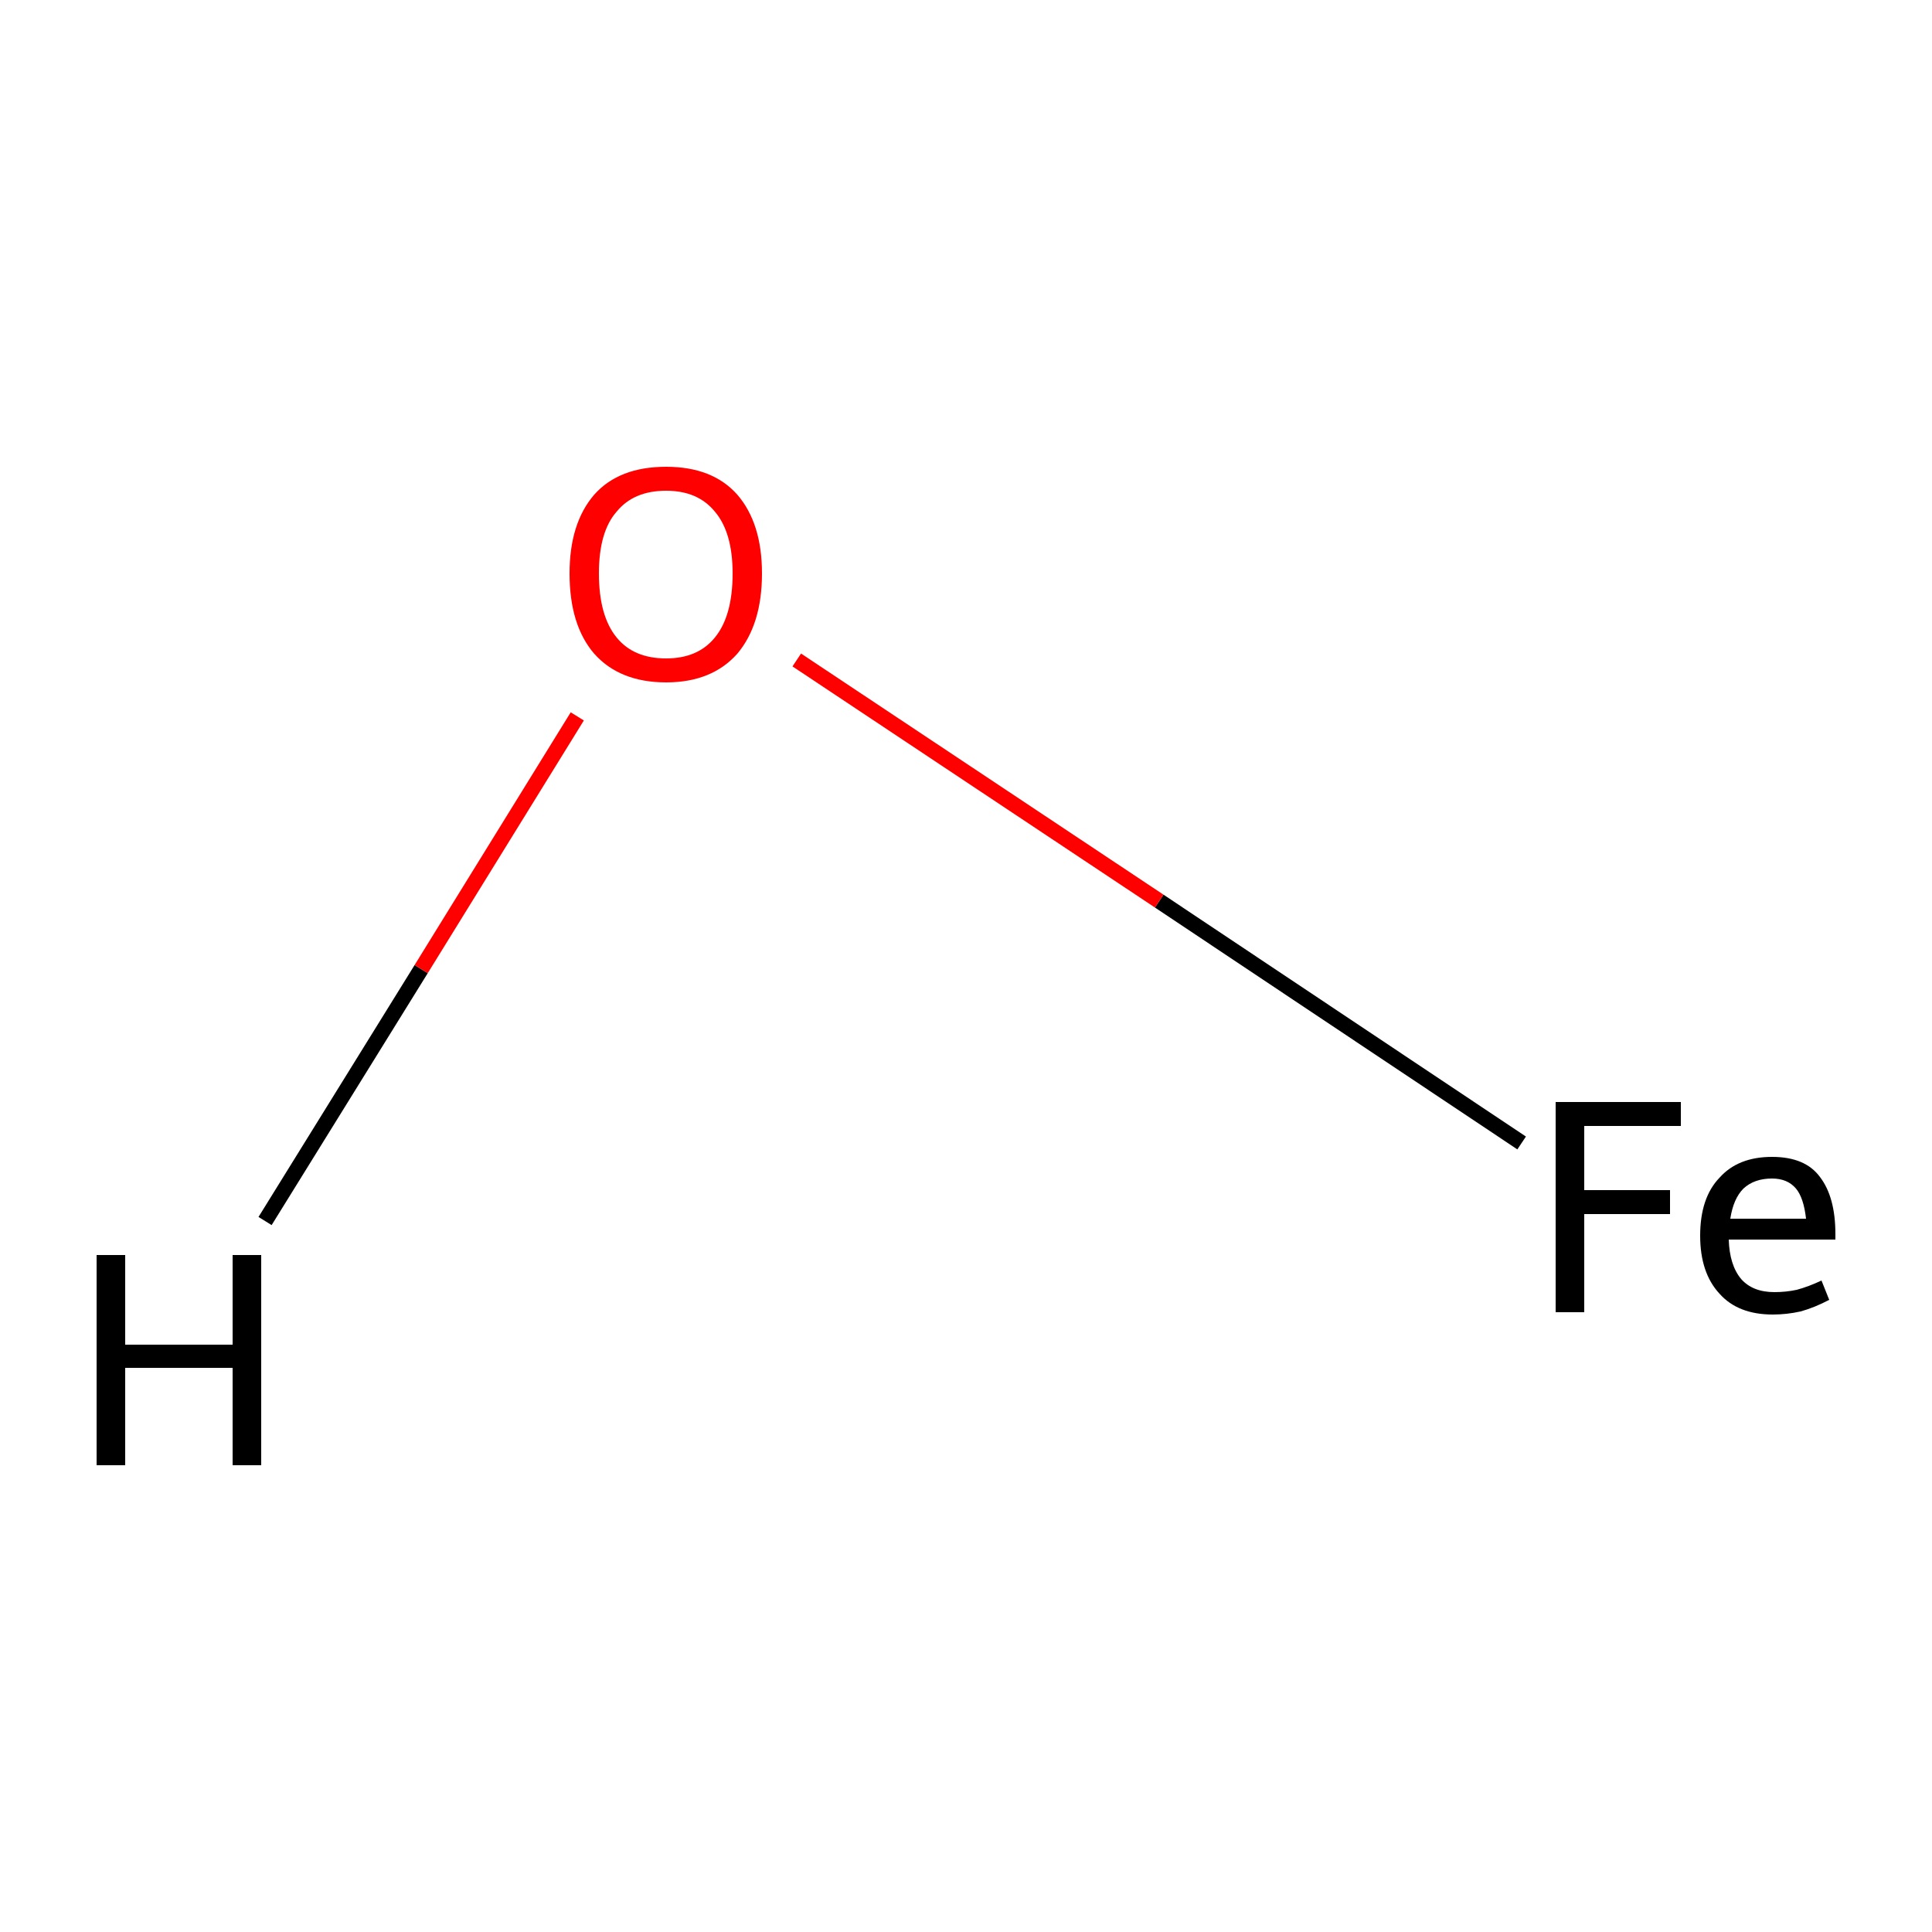
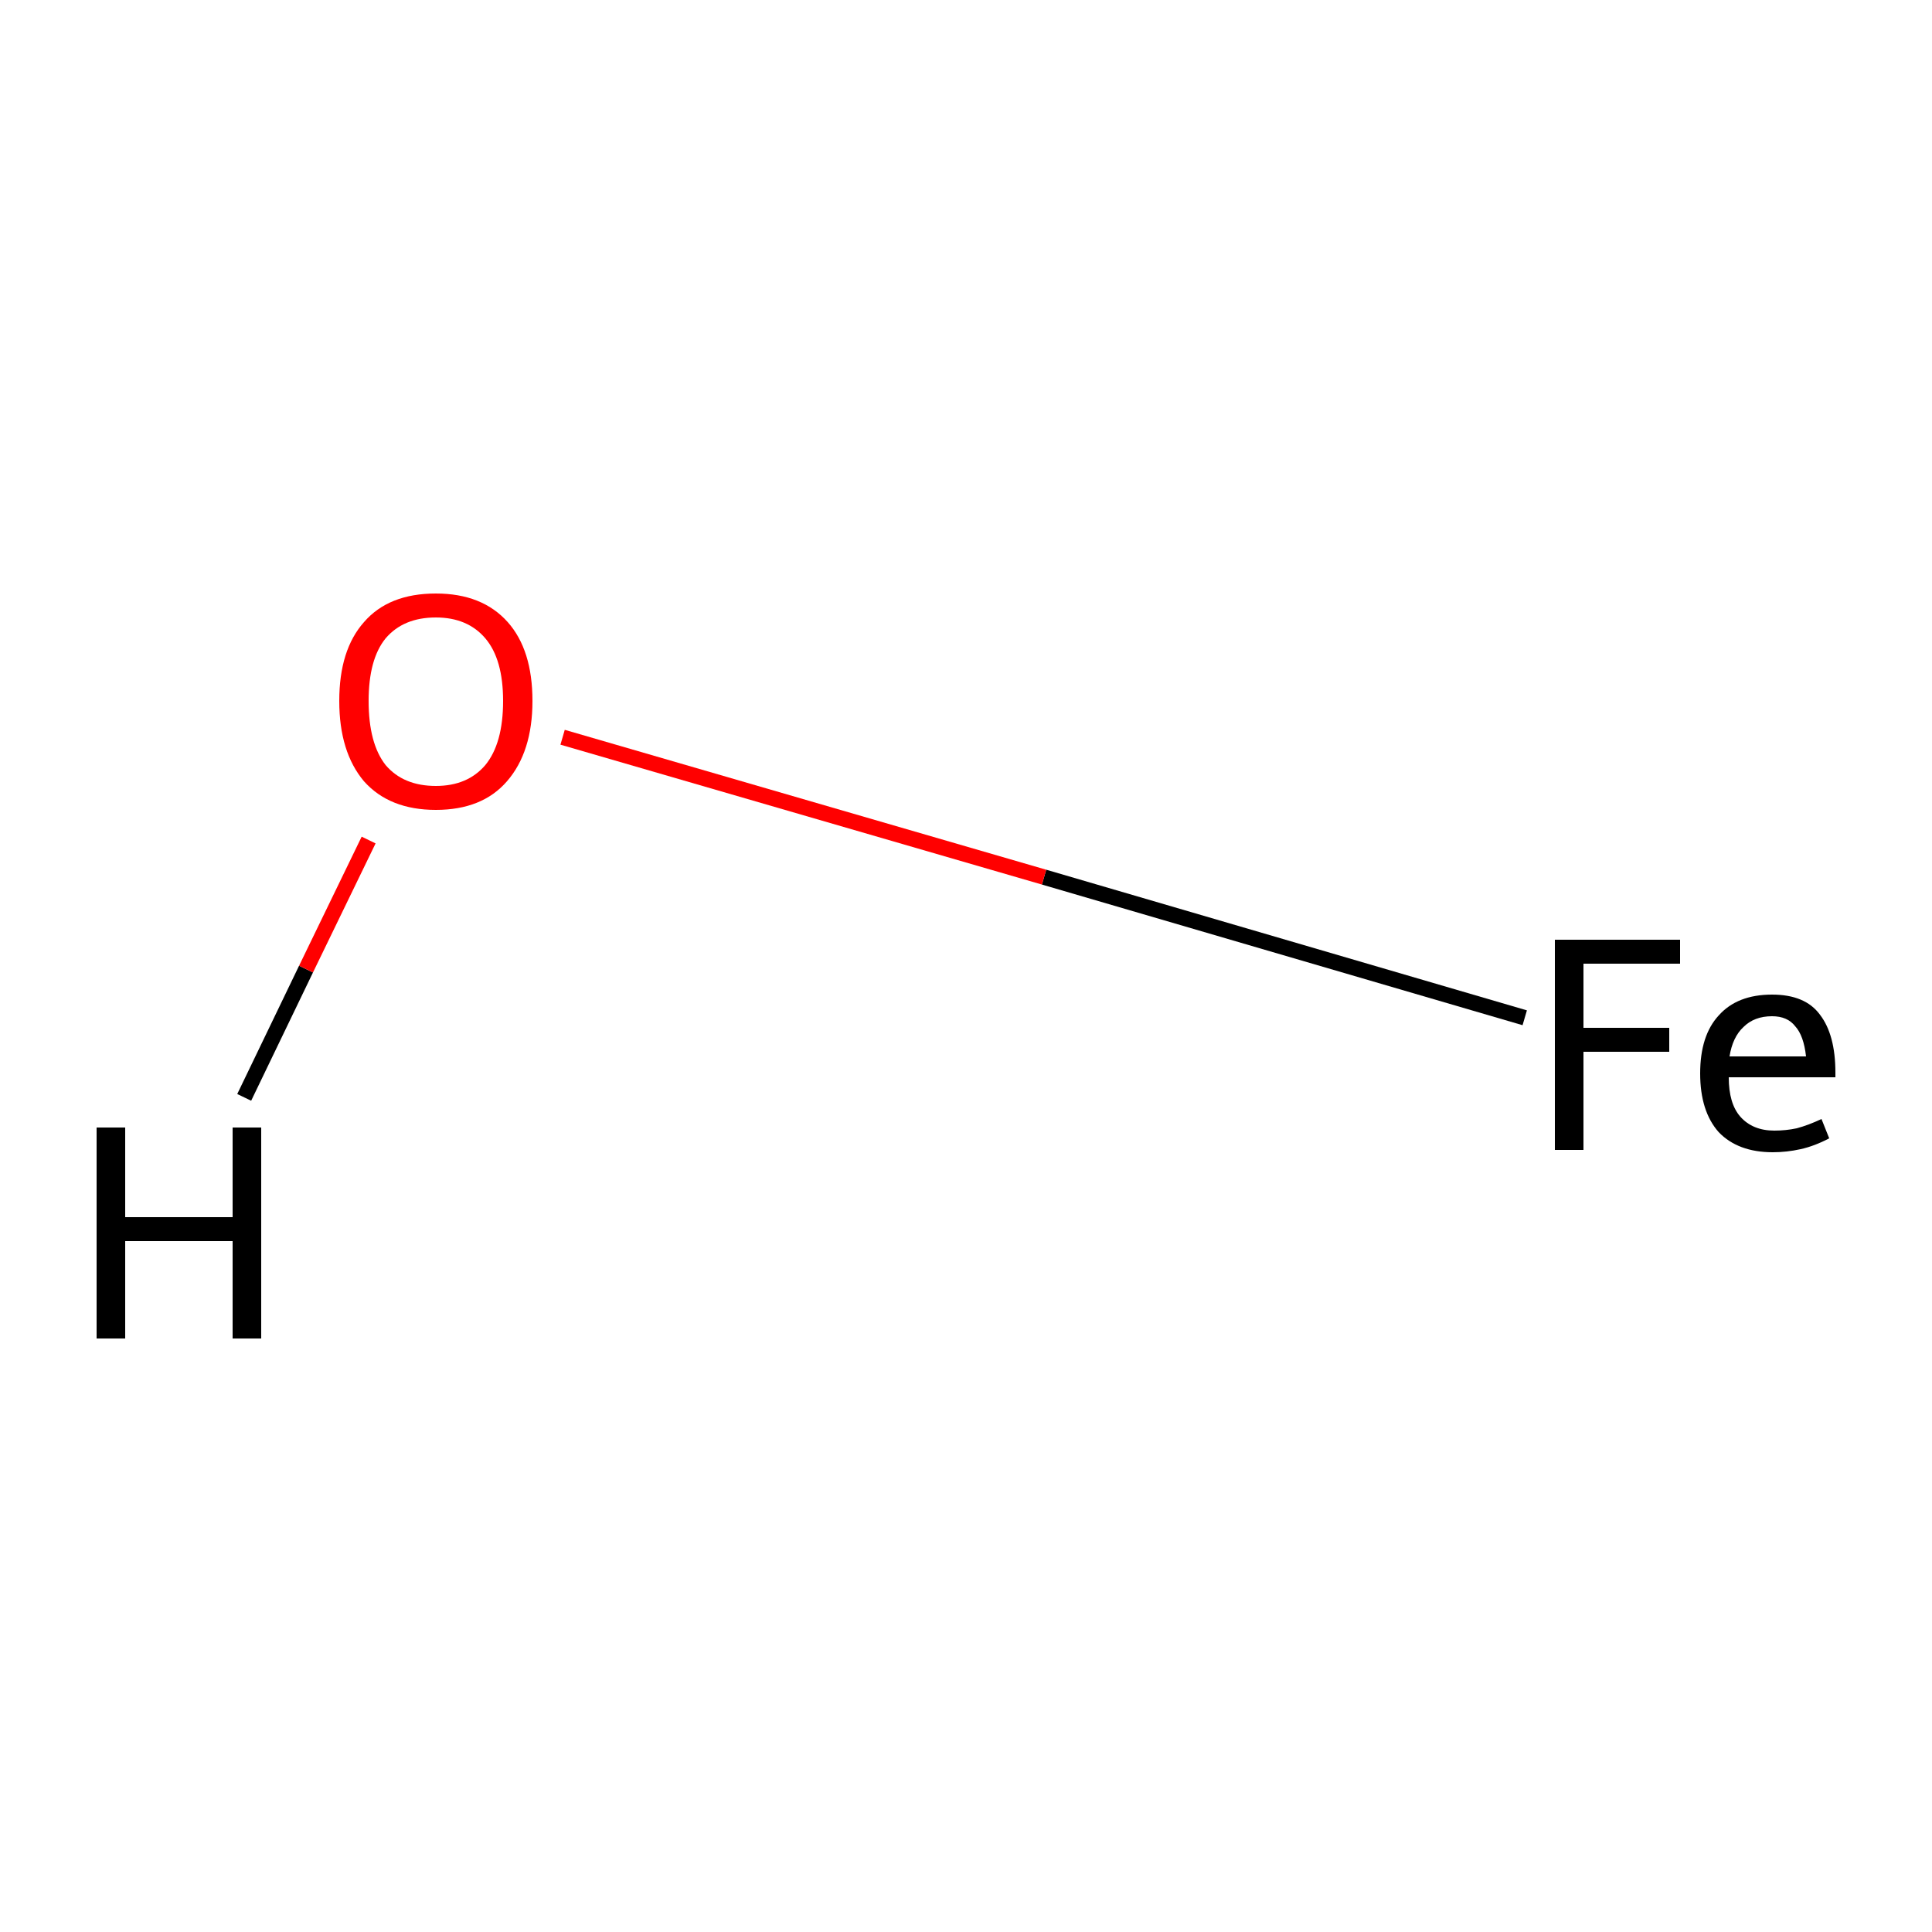
<svg xmlns="http://www.w3.org/2000/svg" version="1.1" baseProfile="full" xml:space="preserve" width="250px" height="250px" viewBox="0 0 250 250">
  <rect style="opacity:1.0;fill:#FFFFFF;stroke:none" width="250.0" height="250.0" x="0.0" y="0.0"> </rect>
-   <path class="bond-0 atom-0 atom-1" d="M 196.9,147.9 L 150.0,116.6" style="fill:none;fill-rule:evenodd;stroke:#000000;stroke-width:2.0px;stroke-linecap:butt;stroke-linejoin:miter;stroke-opacity:1" />
-   <path class="bond-0 atom-0 atom-1" d="M 150.0,116.6 L 103.1,85.4" style="fill:none;fill-rule:evenodd;stroke:#FF0000;stroke-width:2.0px;stroke-linecap:butt;stroke-linejoin:miter;stroke-opacity:1" />
-   <path class="bond-1 atom-2 atom-1" d="M 34.3,158.0 L 54.5,125.4" style="fill:none;fill-rule:evenodd;stroke:#000000;stroke-width:2.0px;stroke-linecap:butt;stroke-linejoin:miter;stroke-opacity:1" />
-   <path class="bond-1 atom-2 atom-1" d="M 54.5,125.4 L 74.7,92.7" style="fill:none;fill-rule:evenodd;stroke:#FF0000;stroke-width:2.0px;stroke-linecap:butt;stroke-linejoin:miter;stroke-opacity:1" />
-   <path class="atom-0" d="M 201.3 142.6 L 217.5 142.6 L 217.5 145.7 L 205.0 145.7 L 205.0 154.0 L 216.1 154.0 L 216.1 157.1 L 205.0 157.1 L 205.0 169.8 L 201.3 169.8 L 201.3 142.6 " fill="#000000" />
-   <path class="atom-0" d="M 220.0 159.9 Q 220.0 155.0, 222.5 152.4 Q 224.9 149.7, 229.3 149.7 Q 233.6 149.7, 235.5 152.3 Q 237.5 154.9, 237.5 159.7 L 237.5 160.4 L 223.7 160.4 Q 223.8 163.7, 225.3 165.5 Q 226.8 167.2, 229.6 167.2 Q 231.1 167.2, 232.5 166.9 Q 234.0 166.5, 235.7 165.7 L 236.7 168.2 Q 234.8 169.2, 233.0 169.7 Q 231.2 170.1, 229.4 170.1 Q 224.9 170.1, 222.5 167.4 Q 220.0 164.7, 220.0 159.9 M 229.3 152.5 Q 227.0 152.5, 225.6 153.8 Q 224.3 155.1, 223.9 157.7 L 233.7 157.7 Q 233.4 155.0, 232.4 153.8 Q 231.3 152.5, 229.3 152.5 " fill="#000000" />
-   <path class="atom-1" d="M 73.7 74.2 Q 73.7 67.7, 76.9 64.0 Q 80.1 60.4, 86.2 60.4 Q 92.2 60.4, 95.4 64.0 Q 98.6 67.7, 98.6 74.2 Q 98.6 80.8, 95.4 84.6 Q 92.1 88.3, 86.2 88.3 Q 80.2 88.3, 76.9 84.6 Q 73.7 80.9, 73.7 74.2 M 86.2 85.2 Q 90.3 85.2, 92.5 82.5 Q 94.8 79.7, 94.8 74.2 Q 94.8 68.9, 92.5 66.2 Q 90.3 63.5, 86.2 63.5 Q 82.0 63.5, 79.8 66.2 Q 77.5 68.8, 77.5 74.2 Q 77.5 79.7, 79.8 82.5 Q 82.0 85.2, 86.2 85.2 " fill="#FF0000" />
-   <path class="atom-2" d="M 12.5 162.4 L 16.2 162.4 L 16.2 174.0 L 30.1 174.0 L 30.1 162.4 L 33.8 162.4 L 33.8 189.6 L 30.1 189.6 L 30.1 177.0 L 16.2 177.0 L 16.2 189.6 L 12.5 189.6 L 12.5 162.4 " fill="#000000" />
+   <path class="bond-0 atom-0 atom-1" d="M 197.3,131.7 L 135.1,113.5" style="fill:none;fill-rule:evenodd;stroke:#000000;stroke-width:2.0px;stroke-linecap:butt;stroke-linejoin:miter;stroke-opacity:1" />
+   <path class="bond-0 atom-0 atom-1" d="M 135.1,113.5 L 72.8,95.4" style="fill:none;fill-rule:evenodd;stroke:#FF0000;stroke-width:2.0px;stroke-linecap:butt;stroke-linejoin:miter;stroke-opacity:1" />
+   <path class="bond-1 atom-2 atom-1" d="M 31.6,142.0 L 39.6,125.4" style="fill:none;fill-rule:evenodd;stroke:#000000;stroke-width:2.0px;stroke-linecap:butt;stroke-linejoin:miter;stroke-opacity:1" />
+   <path class="bond-1 atom-2 atom-1" d="M 39.6,125.4 L 47.7,108.7" style="fill:none;fill-rule:evenodd;stroke:#FF0000;stroke-width:2.0px;stroke-linecap:butt;stroke-linejoin:miter;stroke-opacity:1" />
+   <path class="atom-0" d="M 201.2 121.6 L 217.4 121.6 L 217.4 124.7 L 204.9 124.7 L 204.9 133.0 L 216.0 133.0 L 216.0 136.1 L 204.9 136.1 L 204.9 148.8 L 201.2 148.8 L 201.2 121.6 " fill="#000000" />
+   <path class="atom-0" d="M 220.0 138.9 Q 220.0 134.0, 222.4 131.4 Q 224.8 128.7, 229.3 128.7 Q 233.6 128.7, 235.5 131.3 Q 237.5 133.9, 237.5 138.8 L 237.5 139.4 L 223.7 139.4 Q 223.7 142.8, 225.2 144.5 Q 226.8 146.3, 229.6 146.3 Q 231.1 146.3, 232.5 146.0 Q 234.0 145.6, 235.7 144.8 L 236.7 147.3 Q 234.8 148.3, 233.0 148.7 Q 231.2 149.1, 229.4 149.1 Q 224.9 149.1, 222.4 146.5 Q 220.0 143.8, 220.0 138.9 M 229.3 131.5 Q 227.0 131.5, 225.6 132.9 Q 224.2 134.2, 223.8 136.7 L 233.7 136.7 Q 233.4 134.0, 232.3 132.8 Q 231.3 131.5, 229.3 131.5 " fill="#000000" />
+   <path class="atom-1" d="M 43.9 90.7 Q 43.9 84.1, 47.1 80.5 Q 50.3 76.8, 56.4 76.8 Q 62.4 76.8, 65.7 80.5 Q 68.9 84.1, 68.9 90.7 Q 68.9 97.3, 65.6 101.1 Q 62.4 104.8, 56.4 104.8 Q 50.4 104.8, 47.1 101.1 Q 43.9 97.3, 43.9 90.7 M 56.4 101.7 Q 60.5 101.7, 62.8 99.0 Q 65.1 96.2, 65.1 90.7 Q 65.1 85.3, 62.8 82.6 Q 60.5 79.9, 56.4 79.9 Q 52.2 79.9, 49.9 82.6 Q 47.7 85.3, 47.7 90.7 Q 47.7 96.2, 49.9 99.0 Q 52.2 101.7, 56.4 101.7 " fill="#FF0000" />
+   <path class="atom-2" d="M 12.5 145.9 L 16.2 145.9 L 16.2 157.5 L 30.1 157.5 L 30.1 145.9 L 33.8 145.9 L 33.8 173.2 L 30.1 173.2 L 30.1 160.6 L 16.2 160.6 L 16.2 173.2 L 12.5 173.2 L 12.5 145.9 " fill="#000000" />
</svg>
